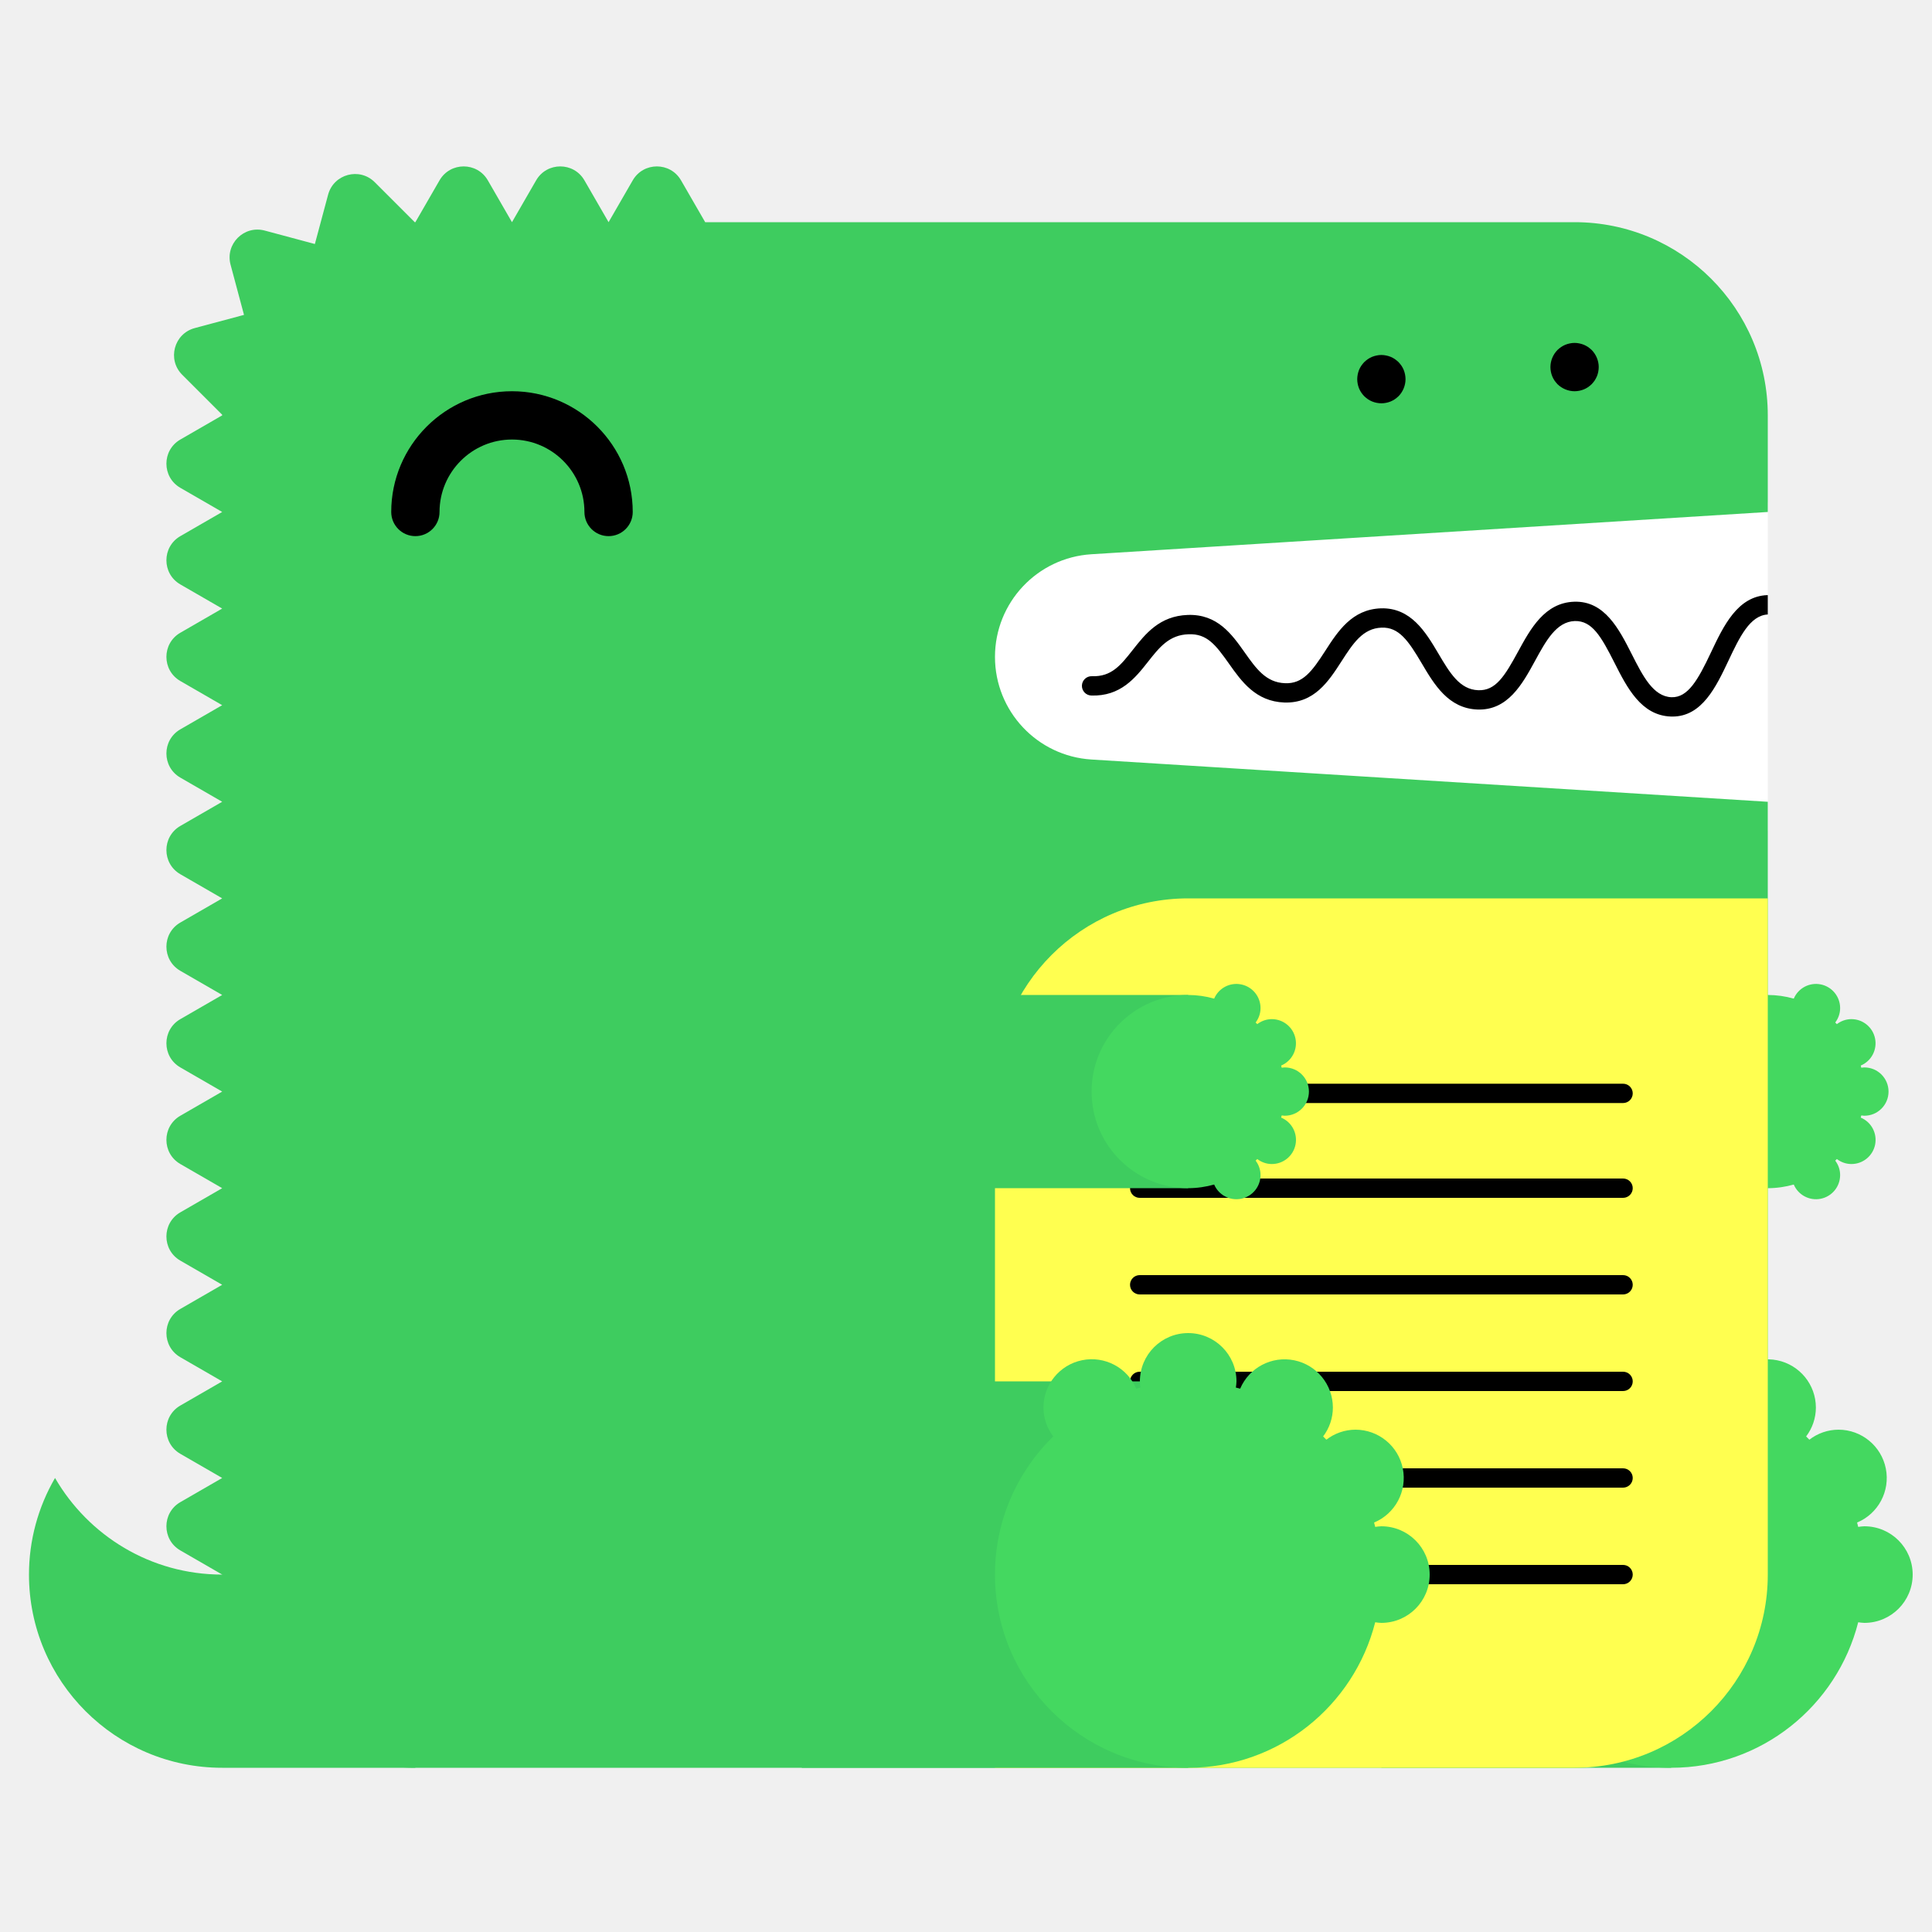
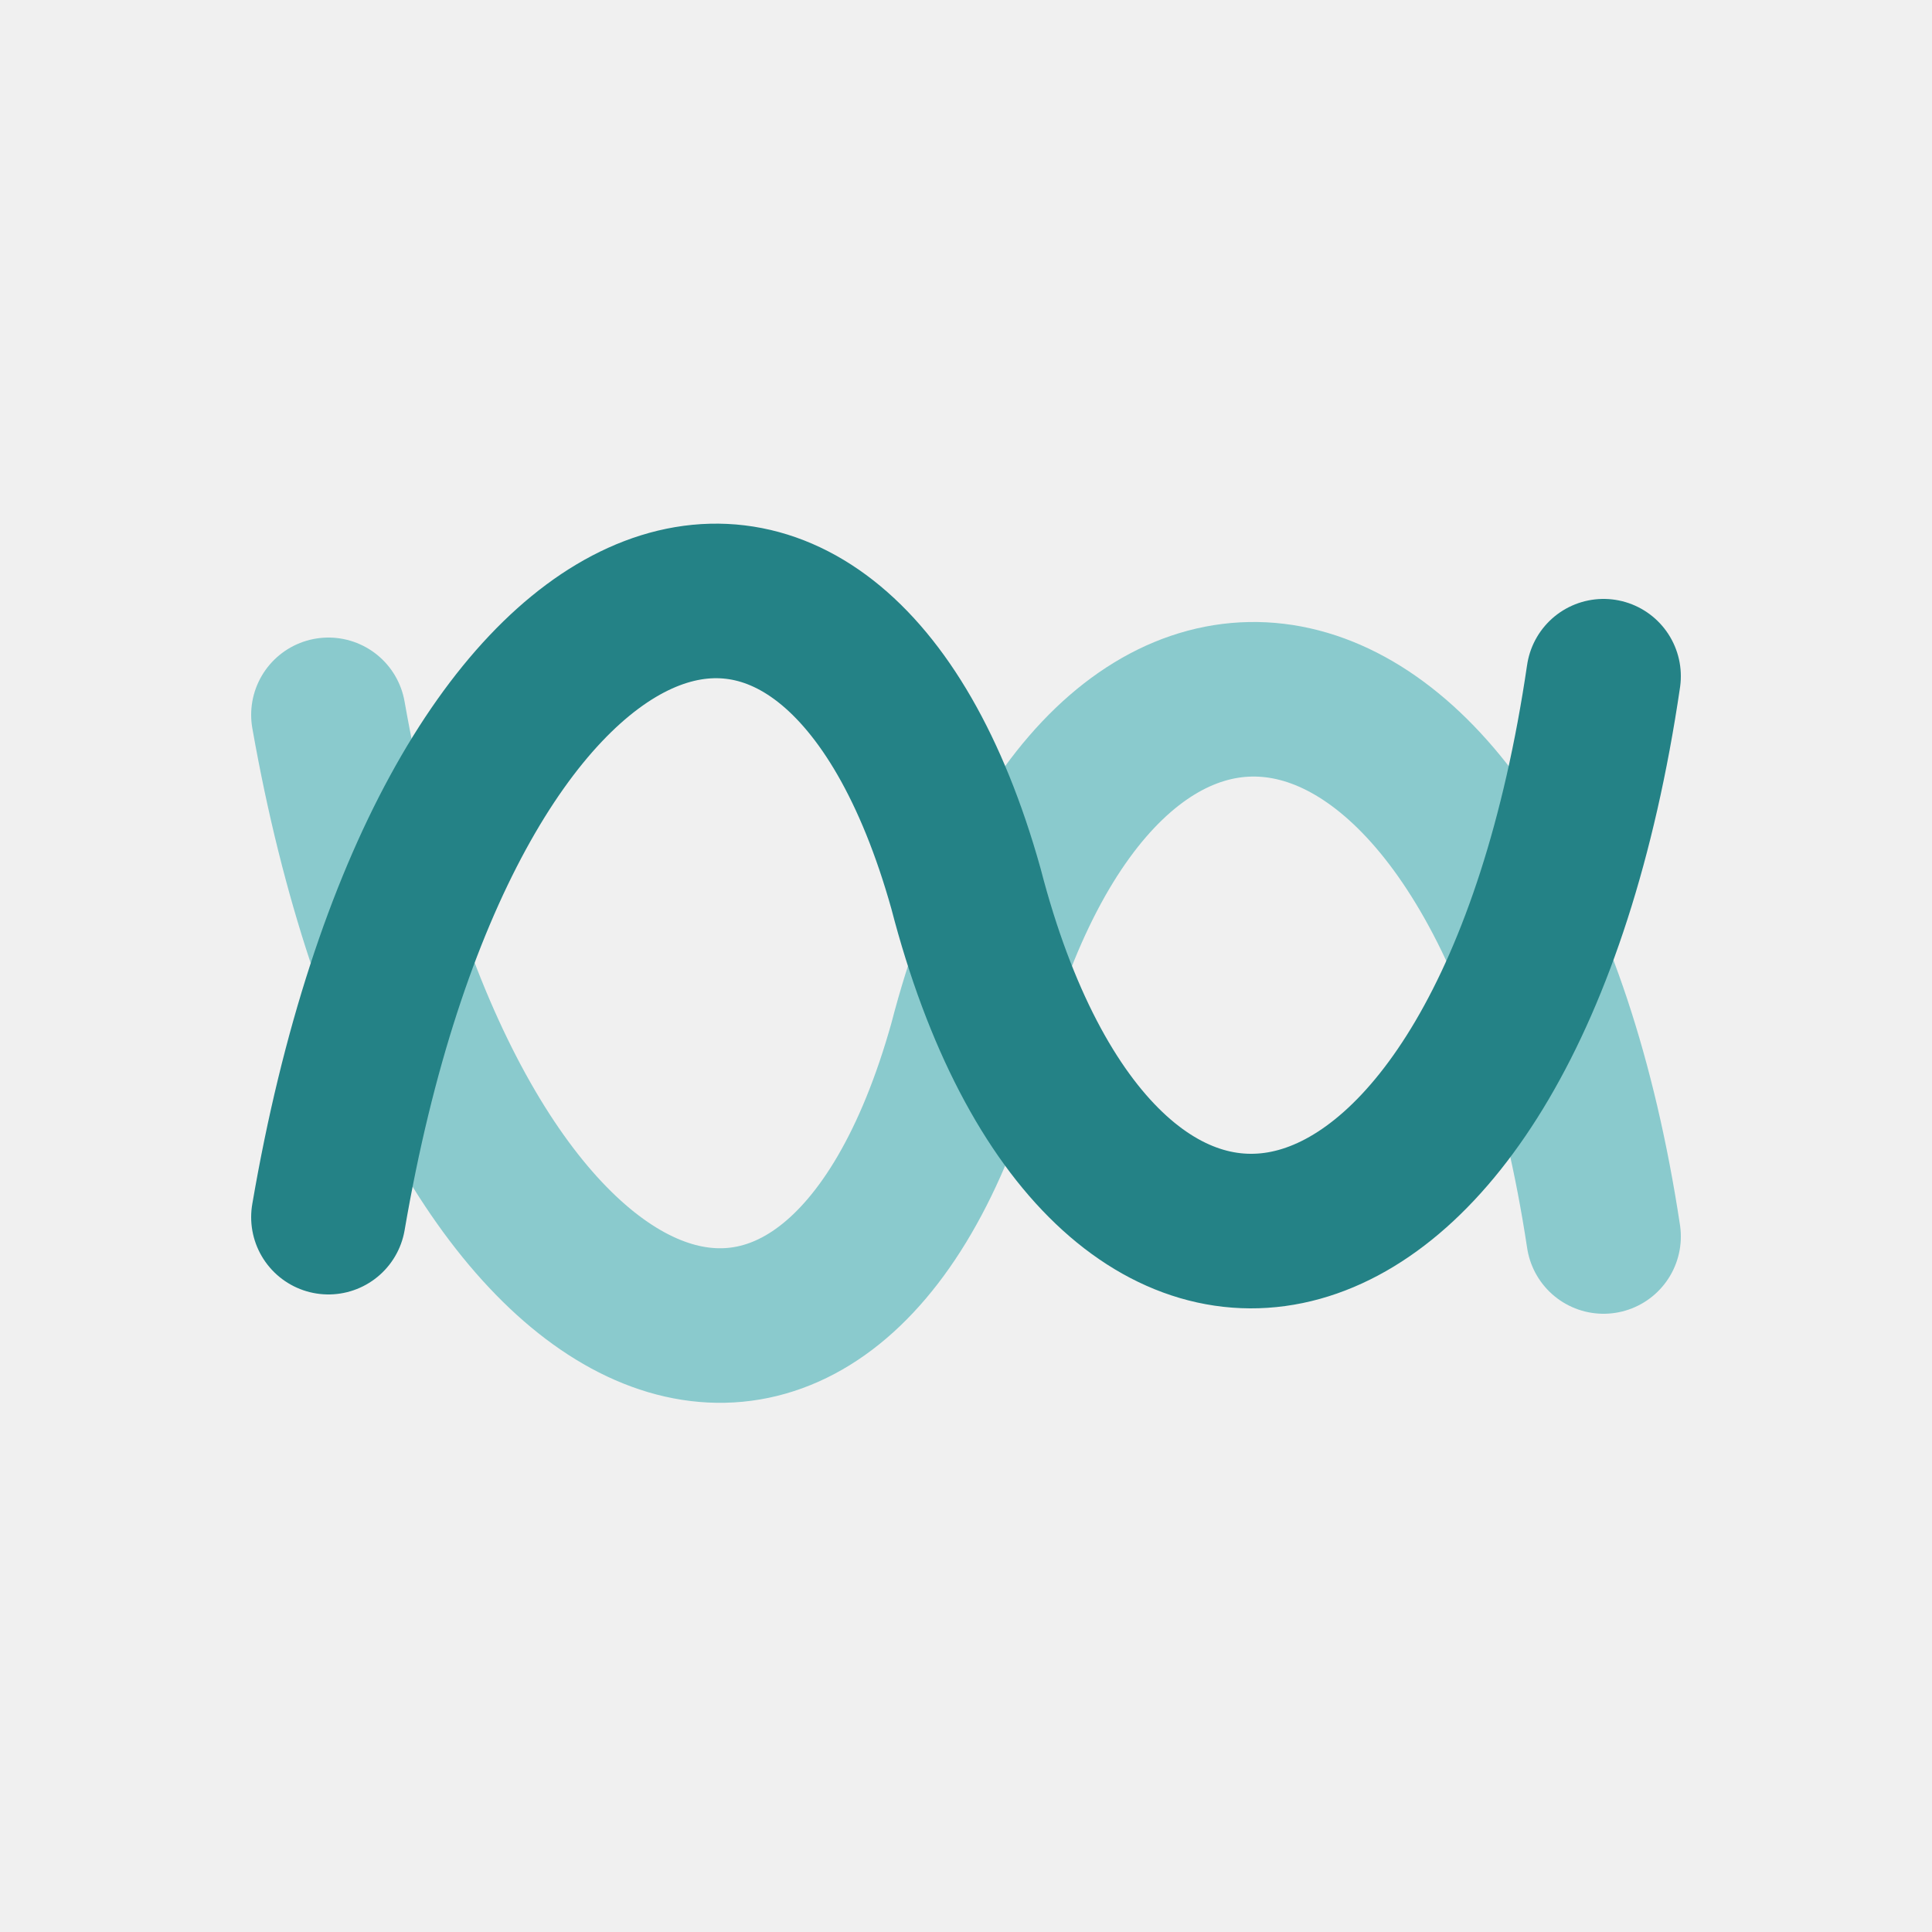
- <svg xmlns="http://www.w3.org/2000/svg" width="200" height="200" viewBox="0 0 200 200">
-   <g fill="none" fill-rule="evenodd">
-     <path fill="#FFF" d="M99 52h84v34H99z" />
-     <path d="M23 163c-7.398 0-13.843-4.027-17.303-10A19.886 19.886 0 0 0 3 163c0 11.046 8.954 20 20 20h20v-20H23z" fill="#3ECC5F" />
-     <path d="M112.98 57.376L183 53V43c0-11.046-8.954-20-20-20H73l-2.5-4.33c-1.112-1.925-3.889-1.925-5 0L63 23l-2.5-4.33c-1.111-1.925-3.889-1.925-5 0L53 23l-2.5-4.33c-1.111-1.925-3.889-1.925-5 0L43 23c-.022 0-.042.003-.065.003l-4.142-4.141c-1.57-1.571-4.252-.853-4.828 1.294l-1.369 5.104-5.192-1.392c-2.148-.575-4.111 1.389-3.535 3.536l1.39 5.193-5.102 1.367c-2.148.576-2.867 3.259-1.296 4.83l4.142 4.142c0 .021-.003.042-.003.064l-4.33 2.5c-1.925 1.111-1.925 3.889 0 5L23 53l-4.33 2.5c-1.925 1.111-1.925 3.889 0 5L23 63l-4.33 2.5c-1.925 1.111-1.925 3.889 0 5L23 73l-4.33 2.5c-1.925 1.111-1.925 3.889 0 5L23 83l-4.33 2.5c-1.925 1.111-1.925 3.889 0 5L23 93l-4.33 2.5c-1.925 1.111-1.925 3.889 0 5L23 103l-4.33 2.5c-1.925 1.111-1.925 3.889 0 5L23 113l-4.33 2.5c-1.925 1.111-1.925 3.889 0 5L23 123l-4.33 2.5c-1.925 1.111-1.925 3.889 0 5L23 133l-4.33 2.5c-1.925 1.111-1.925 3.889 0 5L23 143l-4.33 2.5c-1.925 1.111-1.925 3.889 0 5L23 153l-4.33 2.5c-1.925 1.111-1.925 3.889 0 5L23 163c0 11.046 8.954 20 20 20h120c11.046 0 20-8.954 20-20V83l-70.02-4.376A10.645 10.645 0 0 1 103 68c0-5.621 4.37-10.273 9.98-10.624" fill="#3ECC5F" />
-     <path fill="#3ECC5F" d="M143 183h30v-40h-30z" />
-     <path d="M193 158c-.219 0-.428.037-.639.064-.038-.15-.074-.301-.116-.451A5 5 0 0 0 190.32 148a4.96 4.96 0 0 0-3.016 1.036 26.531 26.531 0 0 0-.335-.336 4.955 4.955 0 0 0 1.011-2.987 5 5 0 0 0-9.599-1.959c-.148-.042-.297-.077-.445-.115.027-.211.064-.42.064-.639a5 5 0 0 0-5-5 5 5 0 0 0-5 5c0 .219.037.428.064.639-.148.038-.297.073-.445.115a4.998 4.998 0 0 0-9.599 1.959c0 1.125.384 2.151 1.011 2.987-3.717 3.632-6.031 8.693-6.031 14.3 0 11.046 8.954 20 20 20 9.339 0 17.16-6.41 19.361-15.064.211.027.42.064.639.064a5 5 0 0 0 5-5 5 5 0 0 0-5-5" fill="#44D860" />
-     <path fill="#3ECC5F" d="M153 123h30v-20h-30z" />
-     <path d="M193 115.5a2.5 2.5 0 1 0 0-5c-.109 0-.214.019-.319.032-.02-.075-.037-.15-.058-.225a2.501 2.501 0 0 0-.963-4.807c-.569 0-1.088.197-1.508.518a6.653 6.653 0 0 0-.168-.168c.314-.417.506-.931.506-1.494a2.5 2.5 0 0 0-4.8-.979A9.987 9.987 0 0 0 183 103c-5.522 0-10 4.478-10 10s4.478 10 10 10c.934 0 1.833-.138 2.69-.377a2.5 2.5 0 0 0 4.8-.979c0-.563-.192-1.077-.506-1.494.057-.055.113-.111.168-.168.42.321.939.518 1.508.518a2.5 2.5 0 0 0 .963-4.807c.021-.074.038-.15.058-.225.105.013.21.032.319.032" fill="#44D860" />
-     <path d="M63 55.5a2.5 2.5 0 0 1-2.5-2.5c0-4.136-3.364-7.5-7.5-7.5s-7.5 3.364-7.5 7.5a2.5 2.5 0 1 1-5 0c0-6.893 5.607-12.5 12.5-12.5S65.5 46.107 65.5 53a2.5 2.5 0 0 1-2.5 2.5" fill="#000" />
-     <path d="M103 183h60c11.046 0 20-8.954 20-20V93h-60c-11.046 0-20 8.954-20 20v70z" fill="#FFFF50" />
-     <path d="M168.02 124h-50.04a1 1 0 1 1 0-2h50.04a1 1 0 1 1 0 2m0 20h-50.04a1 1 0 1 1 0-2h50.04a1 1 0 1 1 0 2m0 20h-50.04a1 1 0 1 1 0-2h50.04a1 1 0 1 1 0 2m0-49.814h-50.04a1 1 0 1 1 0-2h50.04a1 1 0 1 1 0 2m0 19.814h-50.04a1 1 0 1 1 0-2h50.04a1 1 0 1 1 0 2m0 20h-50.04a1 1 0 1 1 0-2h50.04a1 1 0 1 1 0 2M183 61.611c-.012 0-.022-.006-.034-.005-3.09.105-4.552 3.196-5.842 5.923-1.346 2.85-2.387 4.703-4.093 4.647-1.889-.068-2.969-2.202-4.113-4.46-1.314-2.594-2.814-5.536-5.963-5.426-3.046.104-4.513 2.794-5.807 5.167-1.377 2.528-2.314 4.065-4.121 3.994-1.927-.07-2.951-1.805-4.136-3.813-1.321-2.236-2.848-4.75-5.936-4.664-2.994.103-4.465 2.385-5.763 4.4-1.373 2.13-2.335 3.428-4.165 3.351-1.973-.07-2.992-1.51-4.171-3.177-1.324-1.873-2.816-3.993-5.895-3.89-2.928.1-4.399 1.97-5.696 3.618-1.232 1.564-2.194 2.802-4.229 2.724a1 1 0 0 0-.072 2c3.017.101 4.545-1.8 5.872-3.487 1.177-1.496 2.193-2.787 4.193-2.855 1.926-.082 2.829 1.115 4.195 3.045 1.297 1.834 2.769 3.914 5.731 4.021 3.103.104 4.596-2.215 5.918-4.267 1.182-1.834 2.202-3.417 4.15-3.484 1.793-.067 2.769 1.35 4.145 3.681 1.297 2.197 2.766 4.686 5.787 4.796 3.125.108 4.634-2.62 5.949-5.035 1.139-2.088 2.214-4.06 4.119-4.126 1.793-.042 2.728 1.595 4.111 4.33 1.292 2.553 2.757 5.445 5.825 5.556l.169.003c3.064 0 4.518-3.075 5.805-5.794 1.139-2.41 2.217-4.68 4.067-4.773v-2z" fill="#000" />
-     <path fill="#3ECC5F" d="M83 183h40v-40H83z" />
-     <path d="M143 158c-.219 0-.428.037-.639.064-.038-.15-.074-.301-.116-.451A5 5 0 0 0 140.32 148a4.96 4.96 0 0 0-3.016 1.036 26.531 26.531 0 0 0-.335-.336 4.955 4.955 0 0 0 1.011-2.987 5 5 0 0 0-9.599-1.959c-.148-.042-.297-.077-.445-.115.027-.211.064-.42.064-.639a5 5 0 0 0-5-5 5 5 0 0 0-5 5c0 .219.037.428.064.639-.148.038-.297.073-.445.115a4.998 4.998 0 0 0-9.599 1.959c0 1.125.384 2.151 1.011 2.987-3.717 3.632-6.031 8.693-6.031 14.3 0 11.046 8.954 20 20 20 9.339 0 17.16-6.41 19.361-15.064.211.027.42.064.639.064a5 5 0 0 0 5-5 5 5 0 0 0-5-5" fill="#44D860" />
-     <path fill="#3ECC5F" d="M83 123h40v-20H83z" />
-     <path d="M133 115.5a2.5 2.5 0 1 0 0-5c-.109 0-.214.019-.319.032-.02-.075-.037-.15-.058-.225a2.501 2.501 0 0 0-.963-4.807c-.569 0-1.088.197-1.508.518a6.653 6.653 0 0 0-.168-.168c.314-.417.506-.931.506-1.494a2.5 2.5 0 0 0-4.8-.979A9.987 9.987 0 0 0 123 103c-5.522 0-10 4.478-10 10s4.478 10 10 10c.934 0 1.833-.138 2.69-.377a2.5 2.5 0 0 0 4.8-.979c0-.563-.192-1.077-.506-1.494.057-.055.113-.111.168-.168.42.321.939.518 1.508.518a2.5 2.5 0 0 0 .963-4.807c.021-.074.038-.15.058-.225.105.013.21.032.319.032" fill="#44D860" />
-     <path d="M143 41.75c-.16 0-.33-.02-.49-.05a2.52 2.52 0 0 1-.47-.14c-.15-.06-.29-.14-.431-.23-.13-.09-.259-.2-.38-.31-.109-.12-.219-.24-.309-.38s-.17-.28-.231-.43a2.619 2.619 0 0 1-.189-.96c0-.16.02-.33.05-.49.03-.16.08-.31.139-.47.061-.15.141-.29.231-.43.09-.13.2-.26.309-.38.121-.11.25-.22.38-.31.141-.09.281-.17.431-.23.149-.06.31-.11.47-.14.32-.07.65-.07.98 0 .159.03.32.08.47.14.149.06.29.14.43.23.13.09.259.2.38.31.11.12.22.25.31.38.09.14.17.28.23.43.06.16.11.31.14.47.029.16.05.33.05.49 0 .66-.271 1.31-.73 1.77-.121.11-.25.22-.38.31-.14.09-.281.17-.43.23a2.565 2.565 0 0 1-.96.19m20-1.25c-.66 0-1.3-.27-1.771-.73a3.802 3.802 0 0 1-.309-.38c-.09-.14-.17-.28-.231-.43a2.619 2.619 0 0 1-.189-.96c0-.66.27-1.3.729-1.77.121-.11.25-.22.38-.31.141-.09.281-.17.431-.23.149-.06.31-.11.47-.14.32-.07.66-.07.98 0 .159.03.32.08.47.14.149.06.29.14.43.23.13.09.259.2.38.31.459.47.73 1.11.73 1.77 0 .16-.021.33-.05.49-.03.16-.08.32-.14.47-.07.15-.14.29-.23.43-.09.13-.2.26-.31.38-.121.11-.25.22-.38.31-.14.09-.281.17-.43.23a2.565 2.565 0 0 1-.96.19" fill="#000" />
+ <svg xmlns="http://www.w3.org/2000/svg" viewBox="0 0 100 100" role="img" aria-labelledby="title desc">
+   <g fill="none" stroke-linecap="round" stroke-width="8">
+     <path d="M17 37c6 34 26 42 33 17 7-27 28-23 33 10" stroke="#8ACACD" />
+     <path d="M17 63C23 28 43 21 50 46c7 27 28 23 33-11" stroke="#248286" />
  </g>
</svg>
